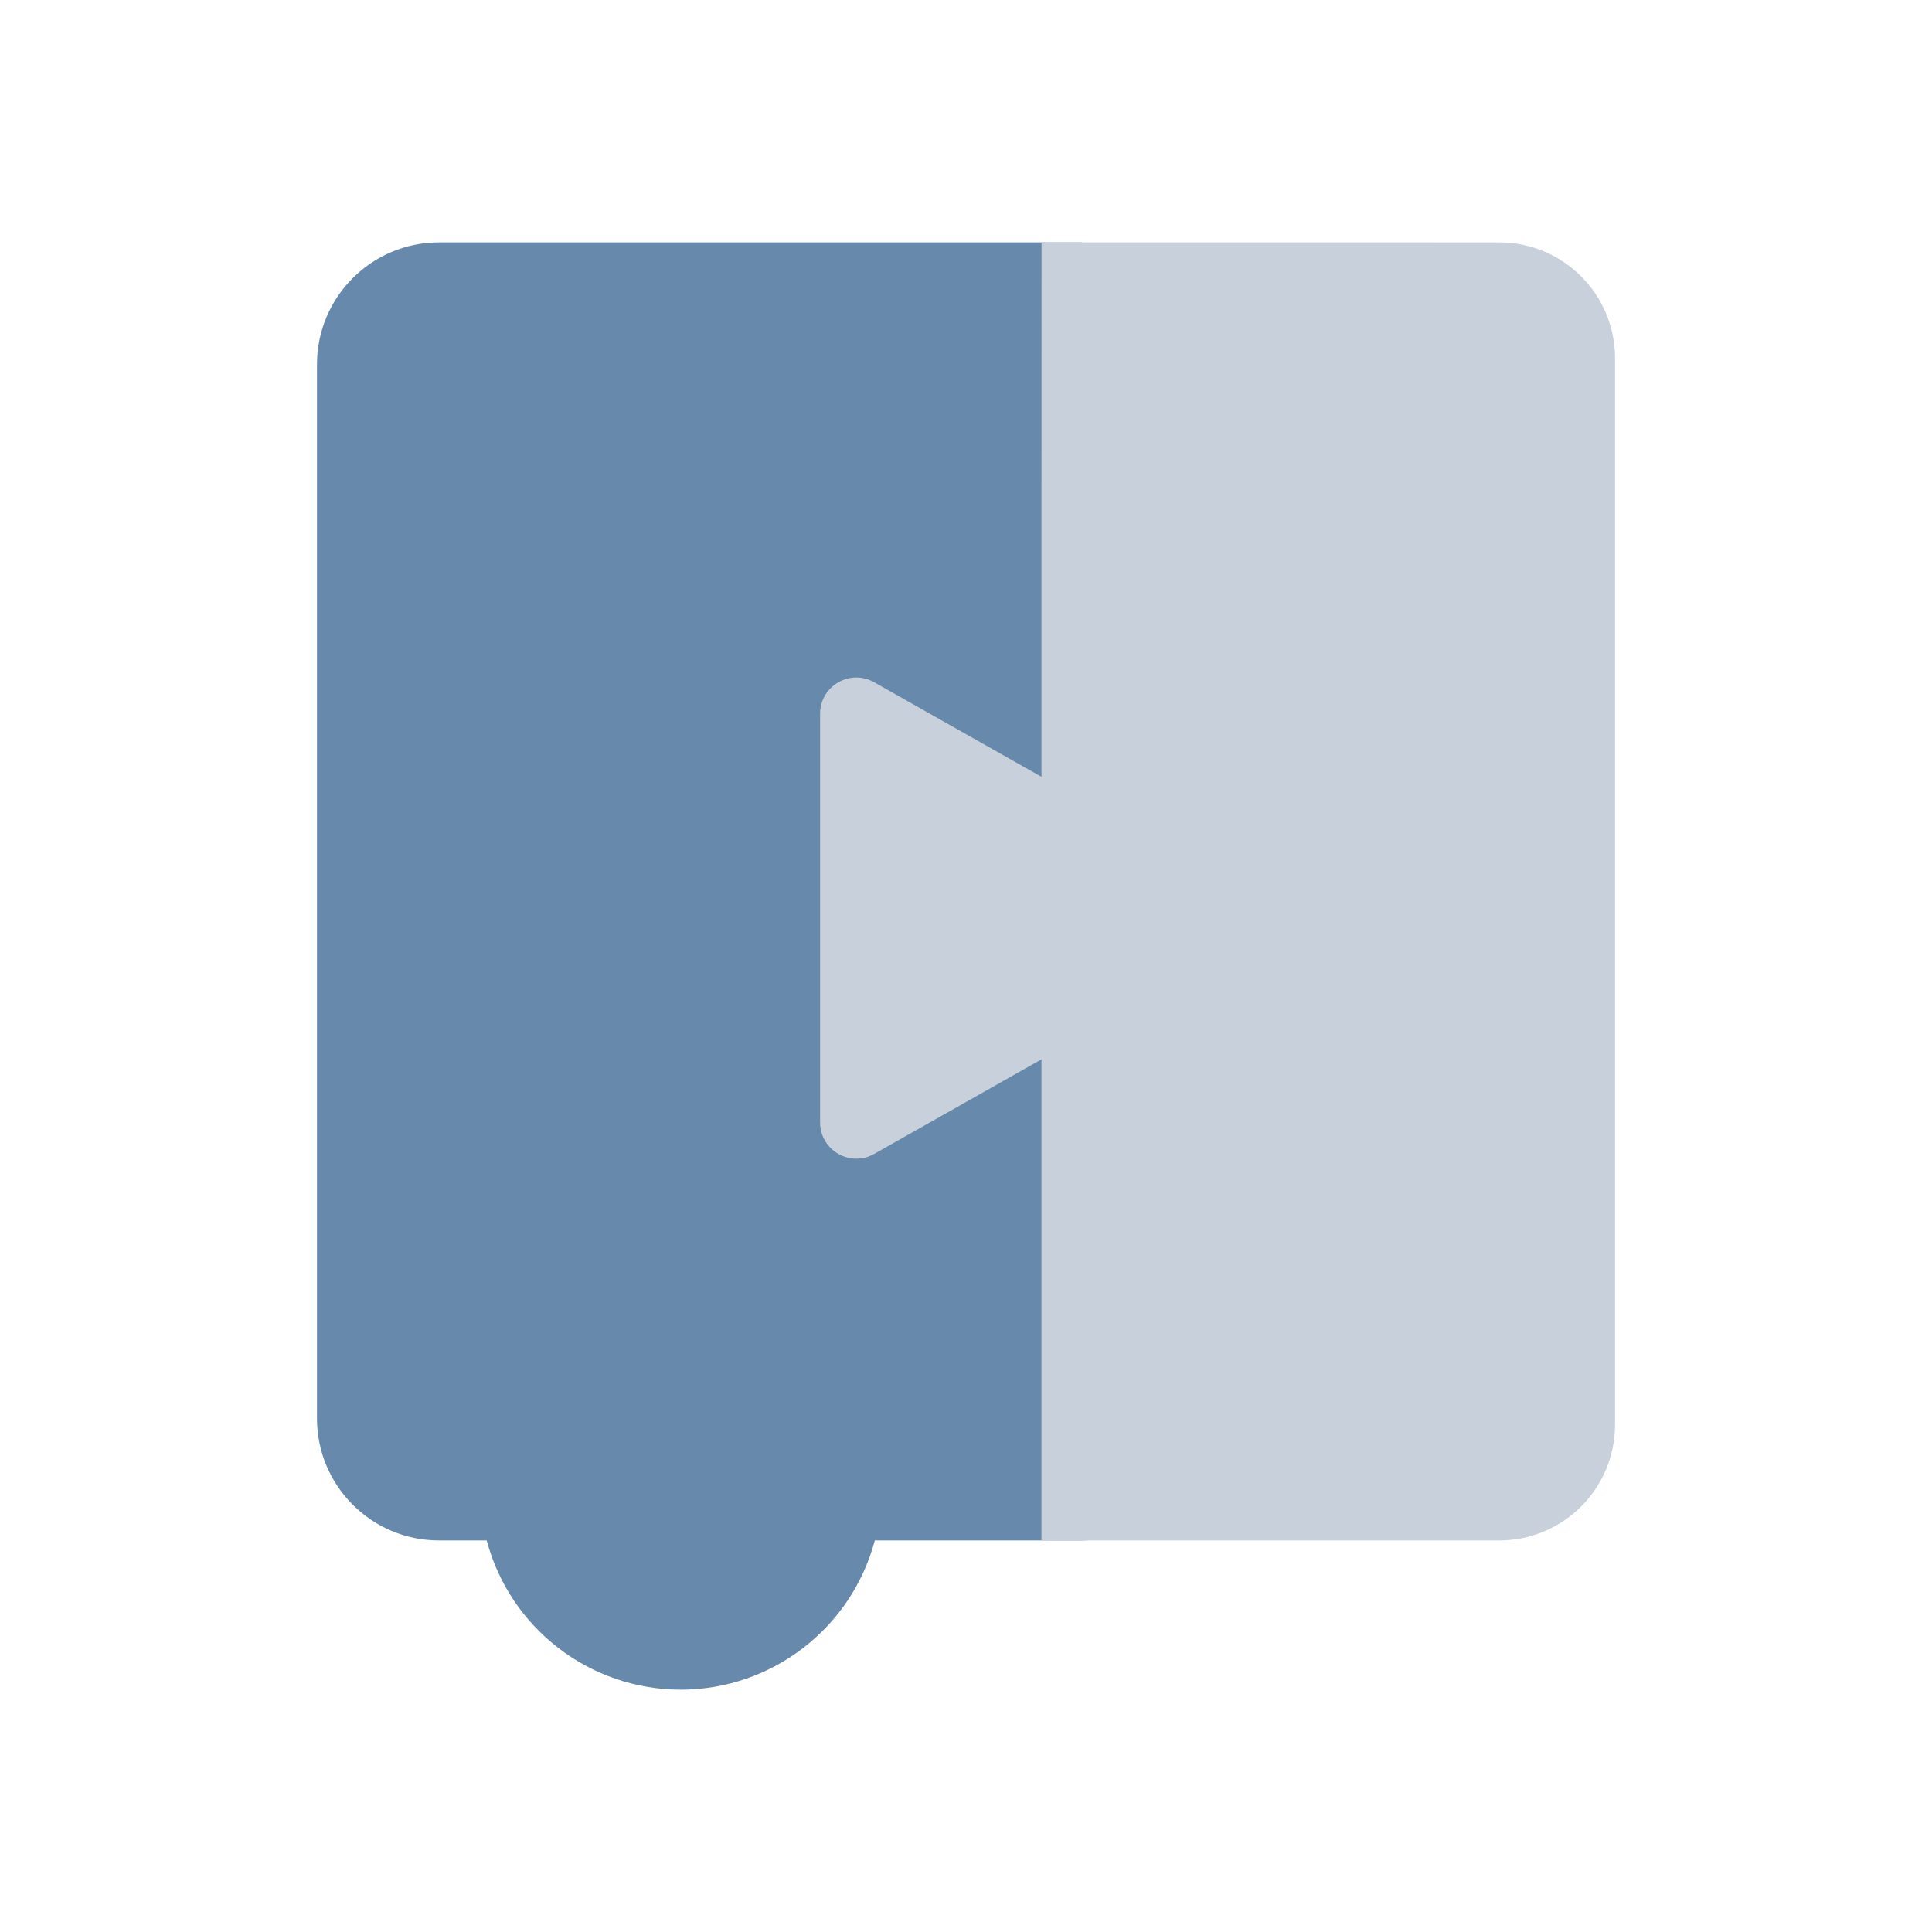
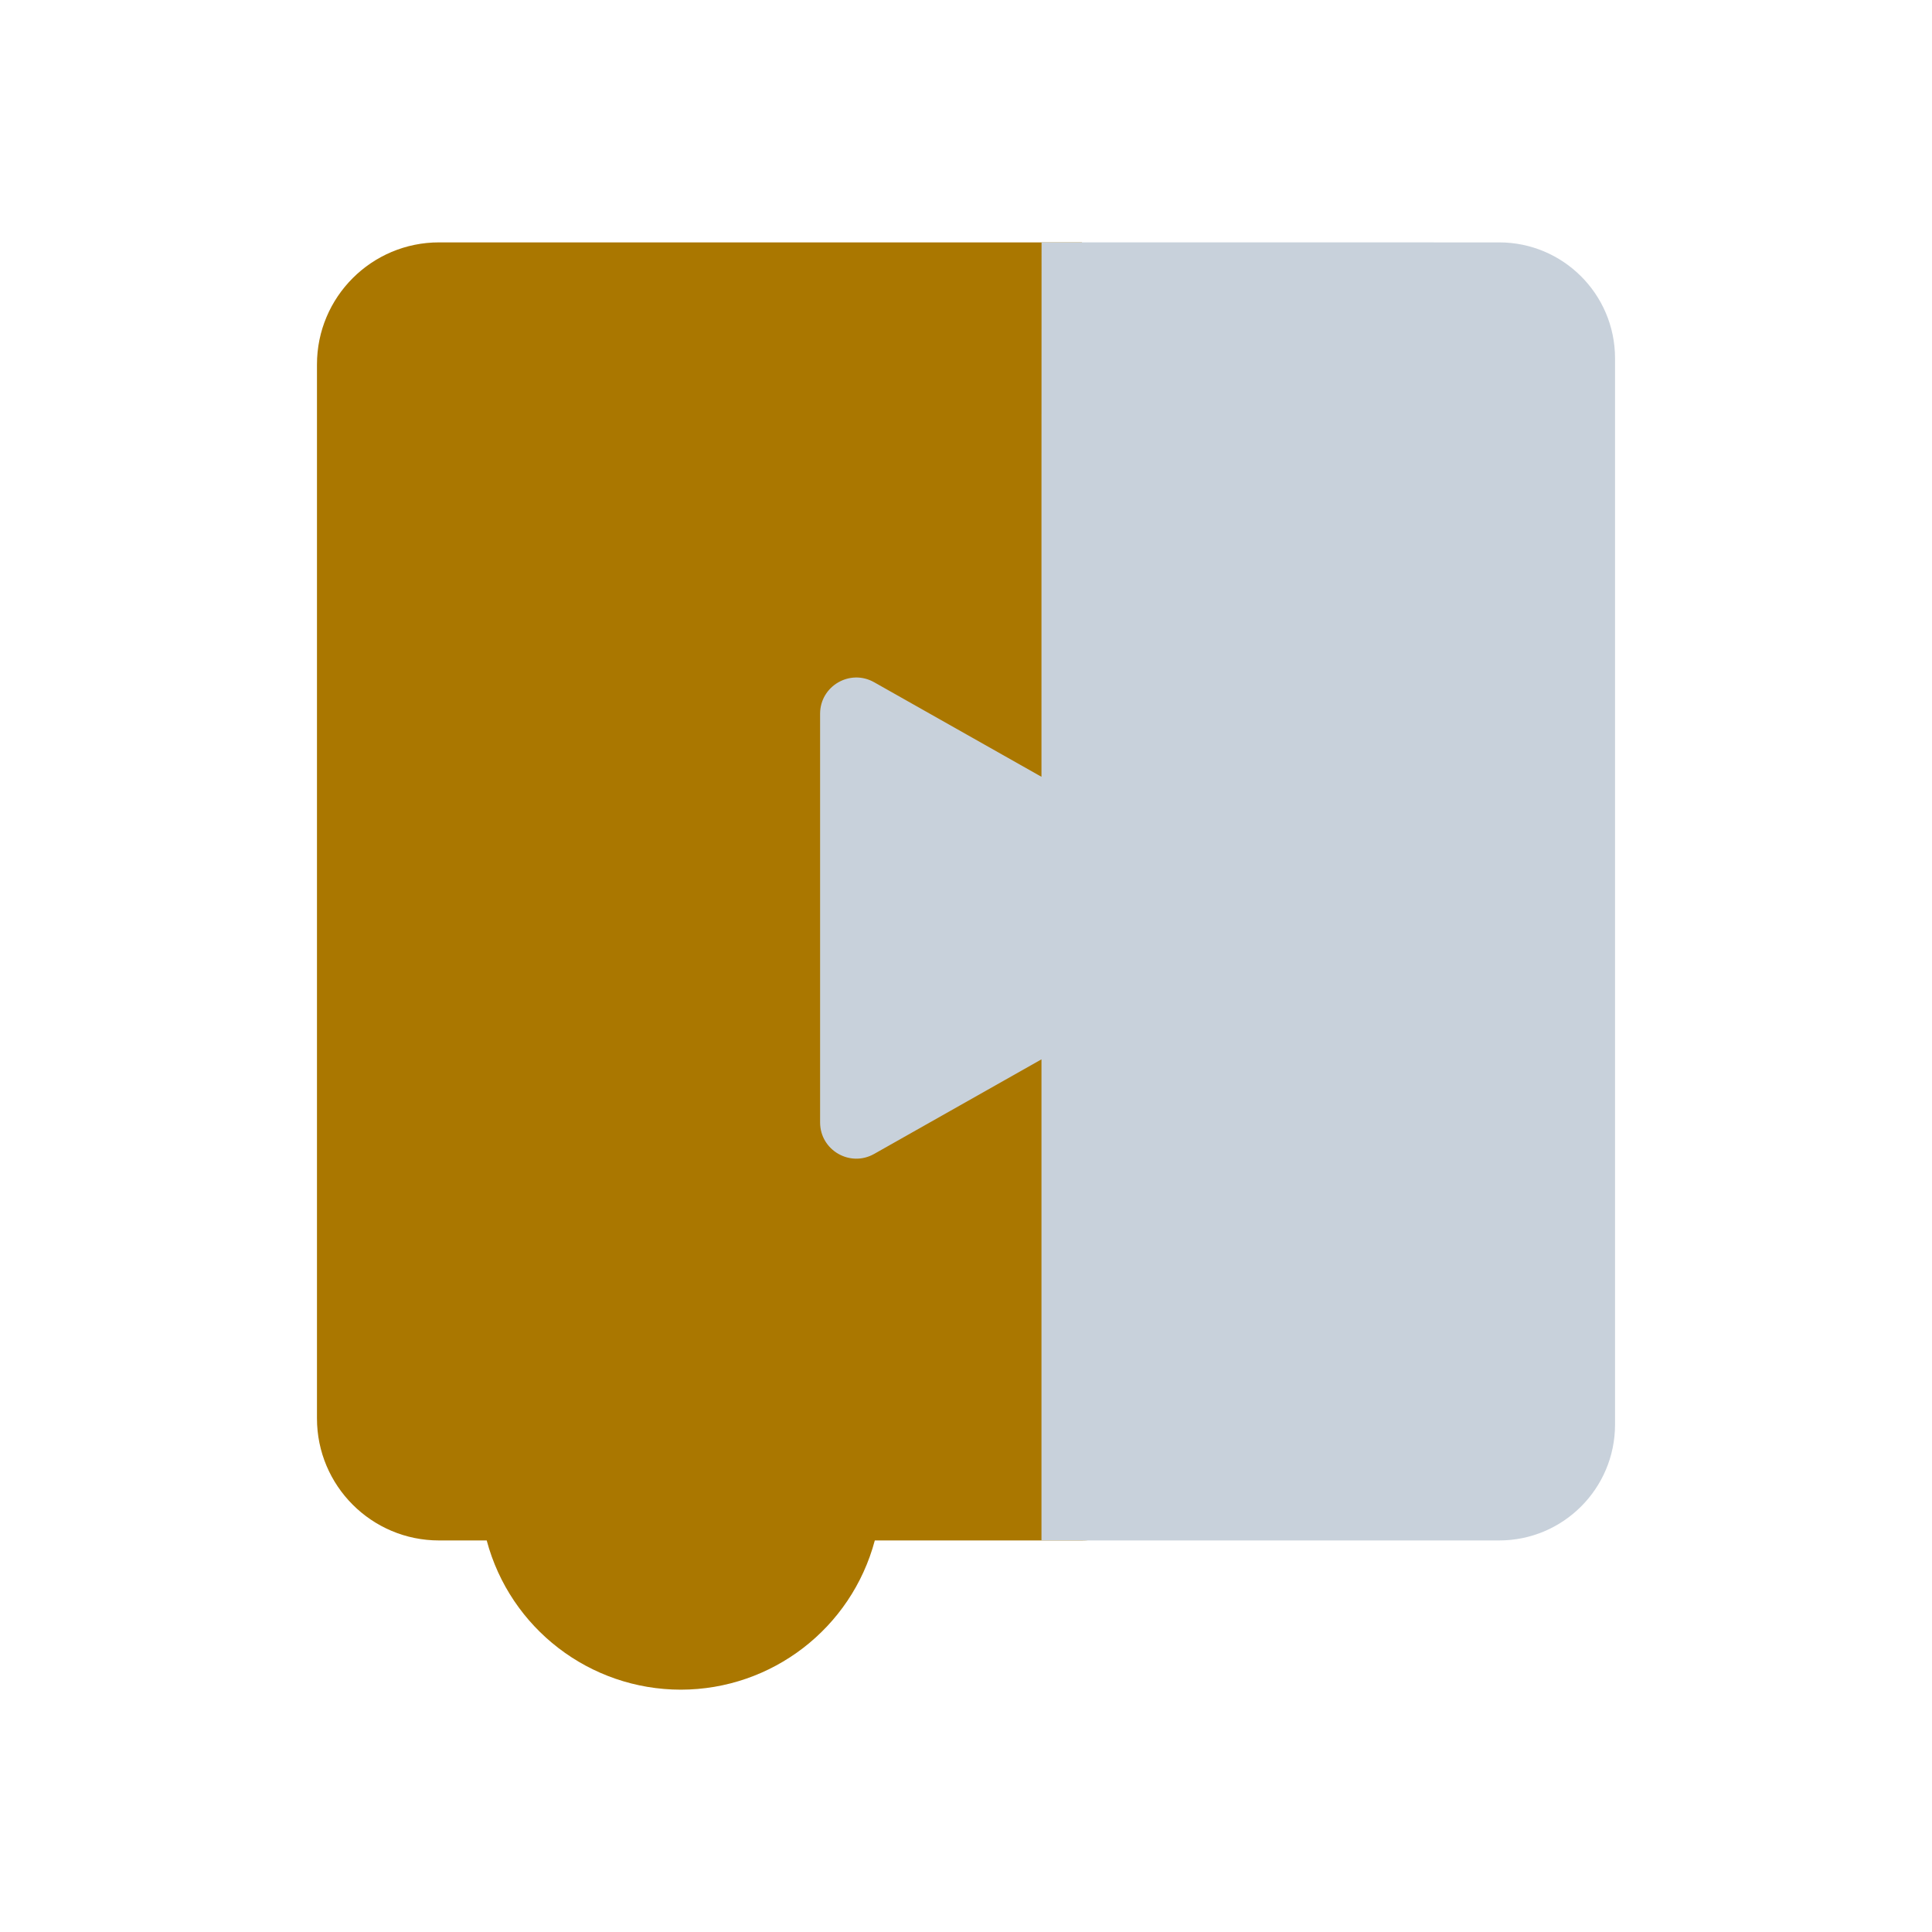
<svg xmlns="http://www.w3.org/2000/svg" id="Layer_6" data-name="Layer 6" viewBox="0 0 192 192" version="1.1">
  <defs id="defs902">
-     <style id="style900">.cls-1{fill:#6789ab;}.cls-2{fill:#c8d1db;}</style>
+     <style id="style900">.cls-1{fill:#AA7700;}.cls-2{fill:#c8d1db;}</style>
  </defs>
  <g id="g1013" transform="translate(23.5,-7.91211)">
-     <path id="path906" d="M 20.141,32 C 13.434,31.994 7.994,37.434 8,44.141 V 148.859 C 7.994,155.566 13.434,161.006 20.141,161 h 4.727 c 2.331,8.742 10.246,14.826 19.293,14.83 C 53.202,175.819 61.108,169.736 63.438,161 h 4.842 15.727 c 4.418,0 8,-3.582 8,-8 V 40 l -8,-8 z" style="fill:#6789ab" />
+     <path id="path906" d="M 20.141,32 C 13.434,31.994 7.994,37.434 8,44.141 V 148.859 C 7.994,155.566 13.434,161.006 20.141,161 h 4.727 c 2.331,8.742 10.246,14.826 19.293,14.83 C 53.202,175.819 61.108,169.736 63.438,161 h 4.842 15.727 c 4.418,0 8,-3.582 8,-8 V 40 l -8,-8 z" style="fill:#AA7700" />
    <path id="path908" d="M 80.008,31.994 C 79.997,49.697 80,67.397 80,85.109 L 63.369,75.711 C 60.972,74.358 58.005,76.087 58,78.84 v 40.621 c 0.005,2.753 2.972,4.482 5.369,3.129 L 80,113.189 v 37.592 2.219 8 h 8 1.426 36.055 c 6.362,-2.6e-4 11.519,-5.158 11.52,-11.52 V 43.48 C 136.978,37.134 131.827,32 125.48,32 Z" style="fill:#c8d1db" />
  </g>
</svg>
